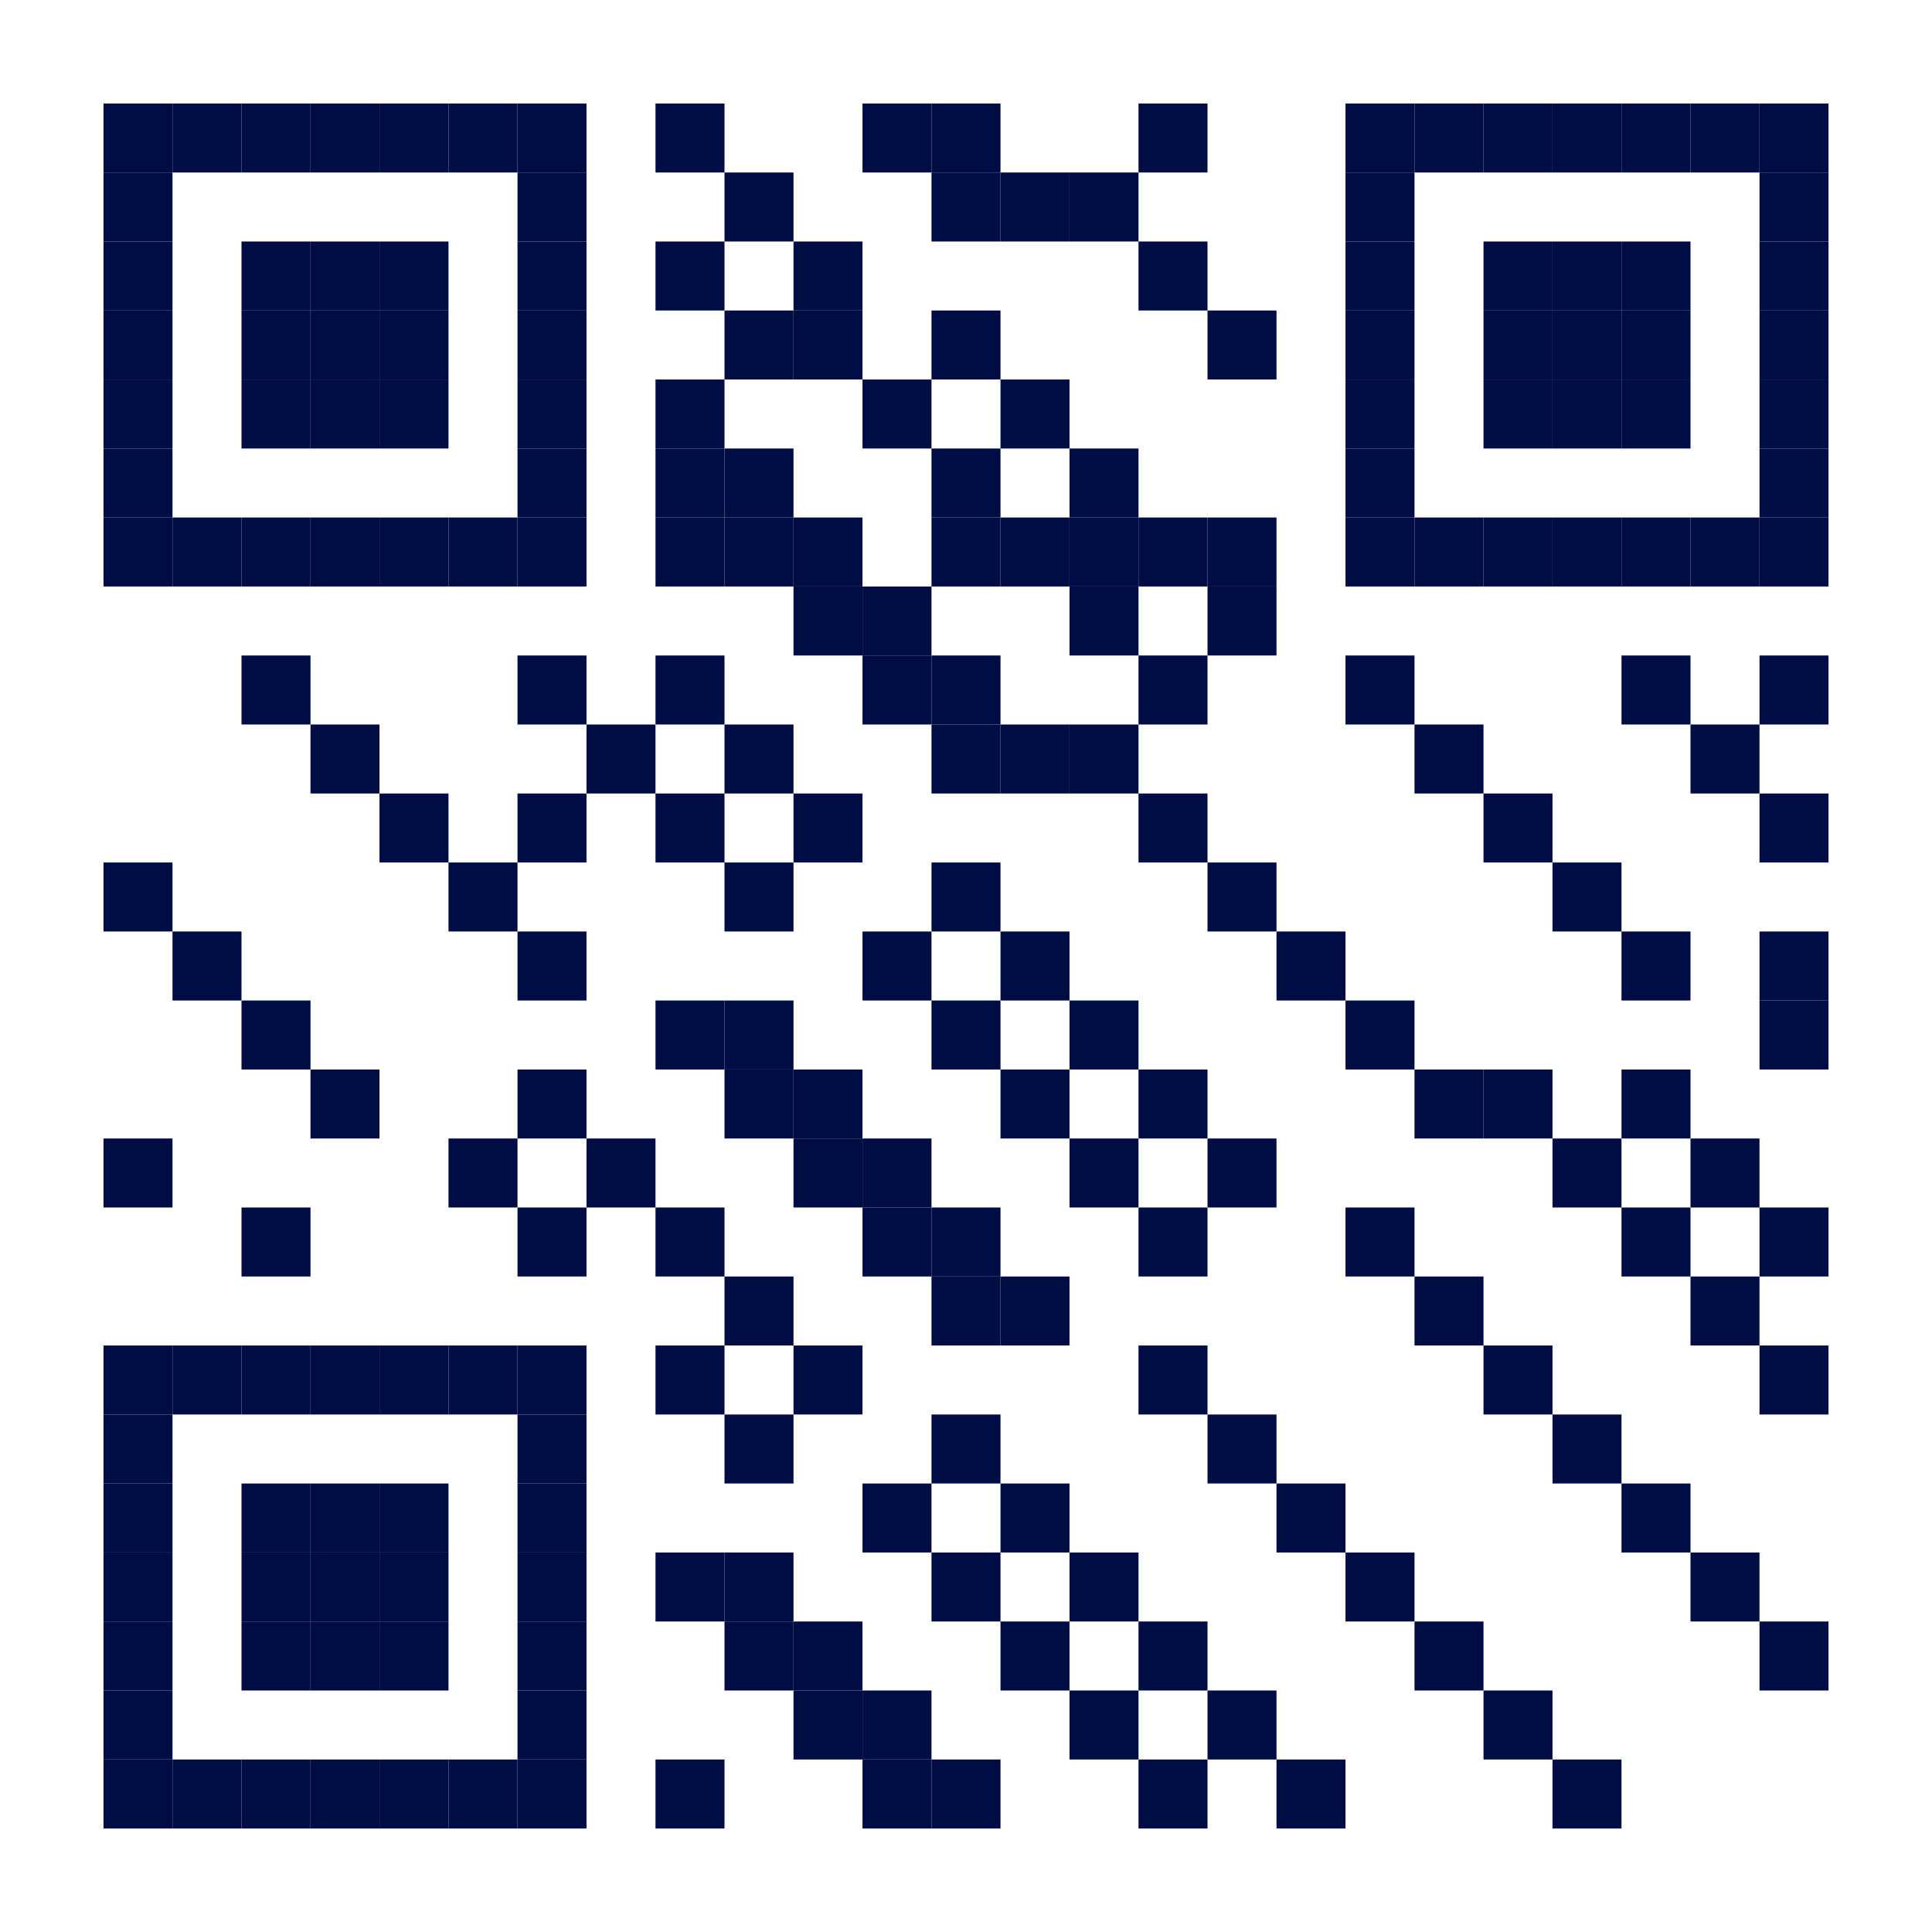
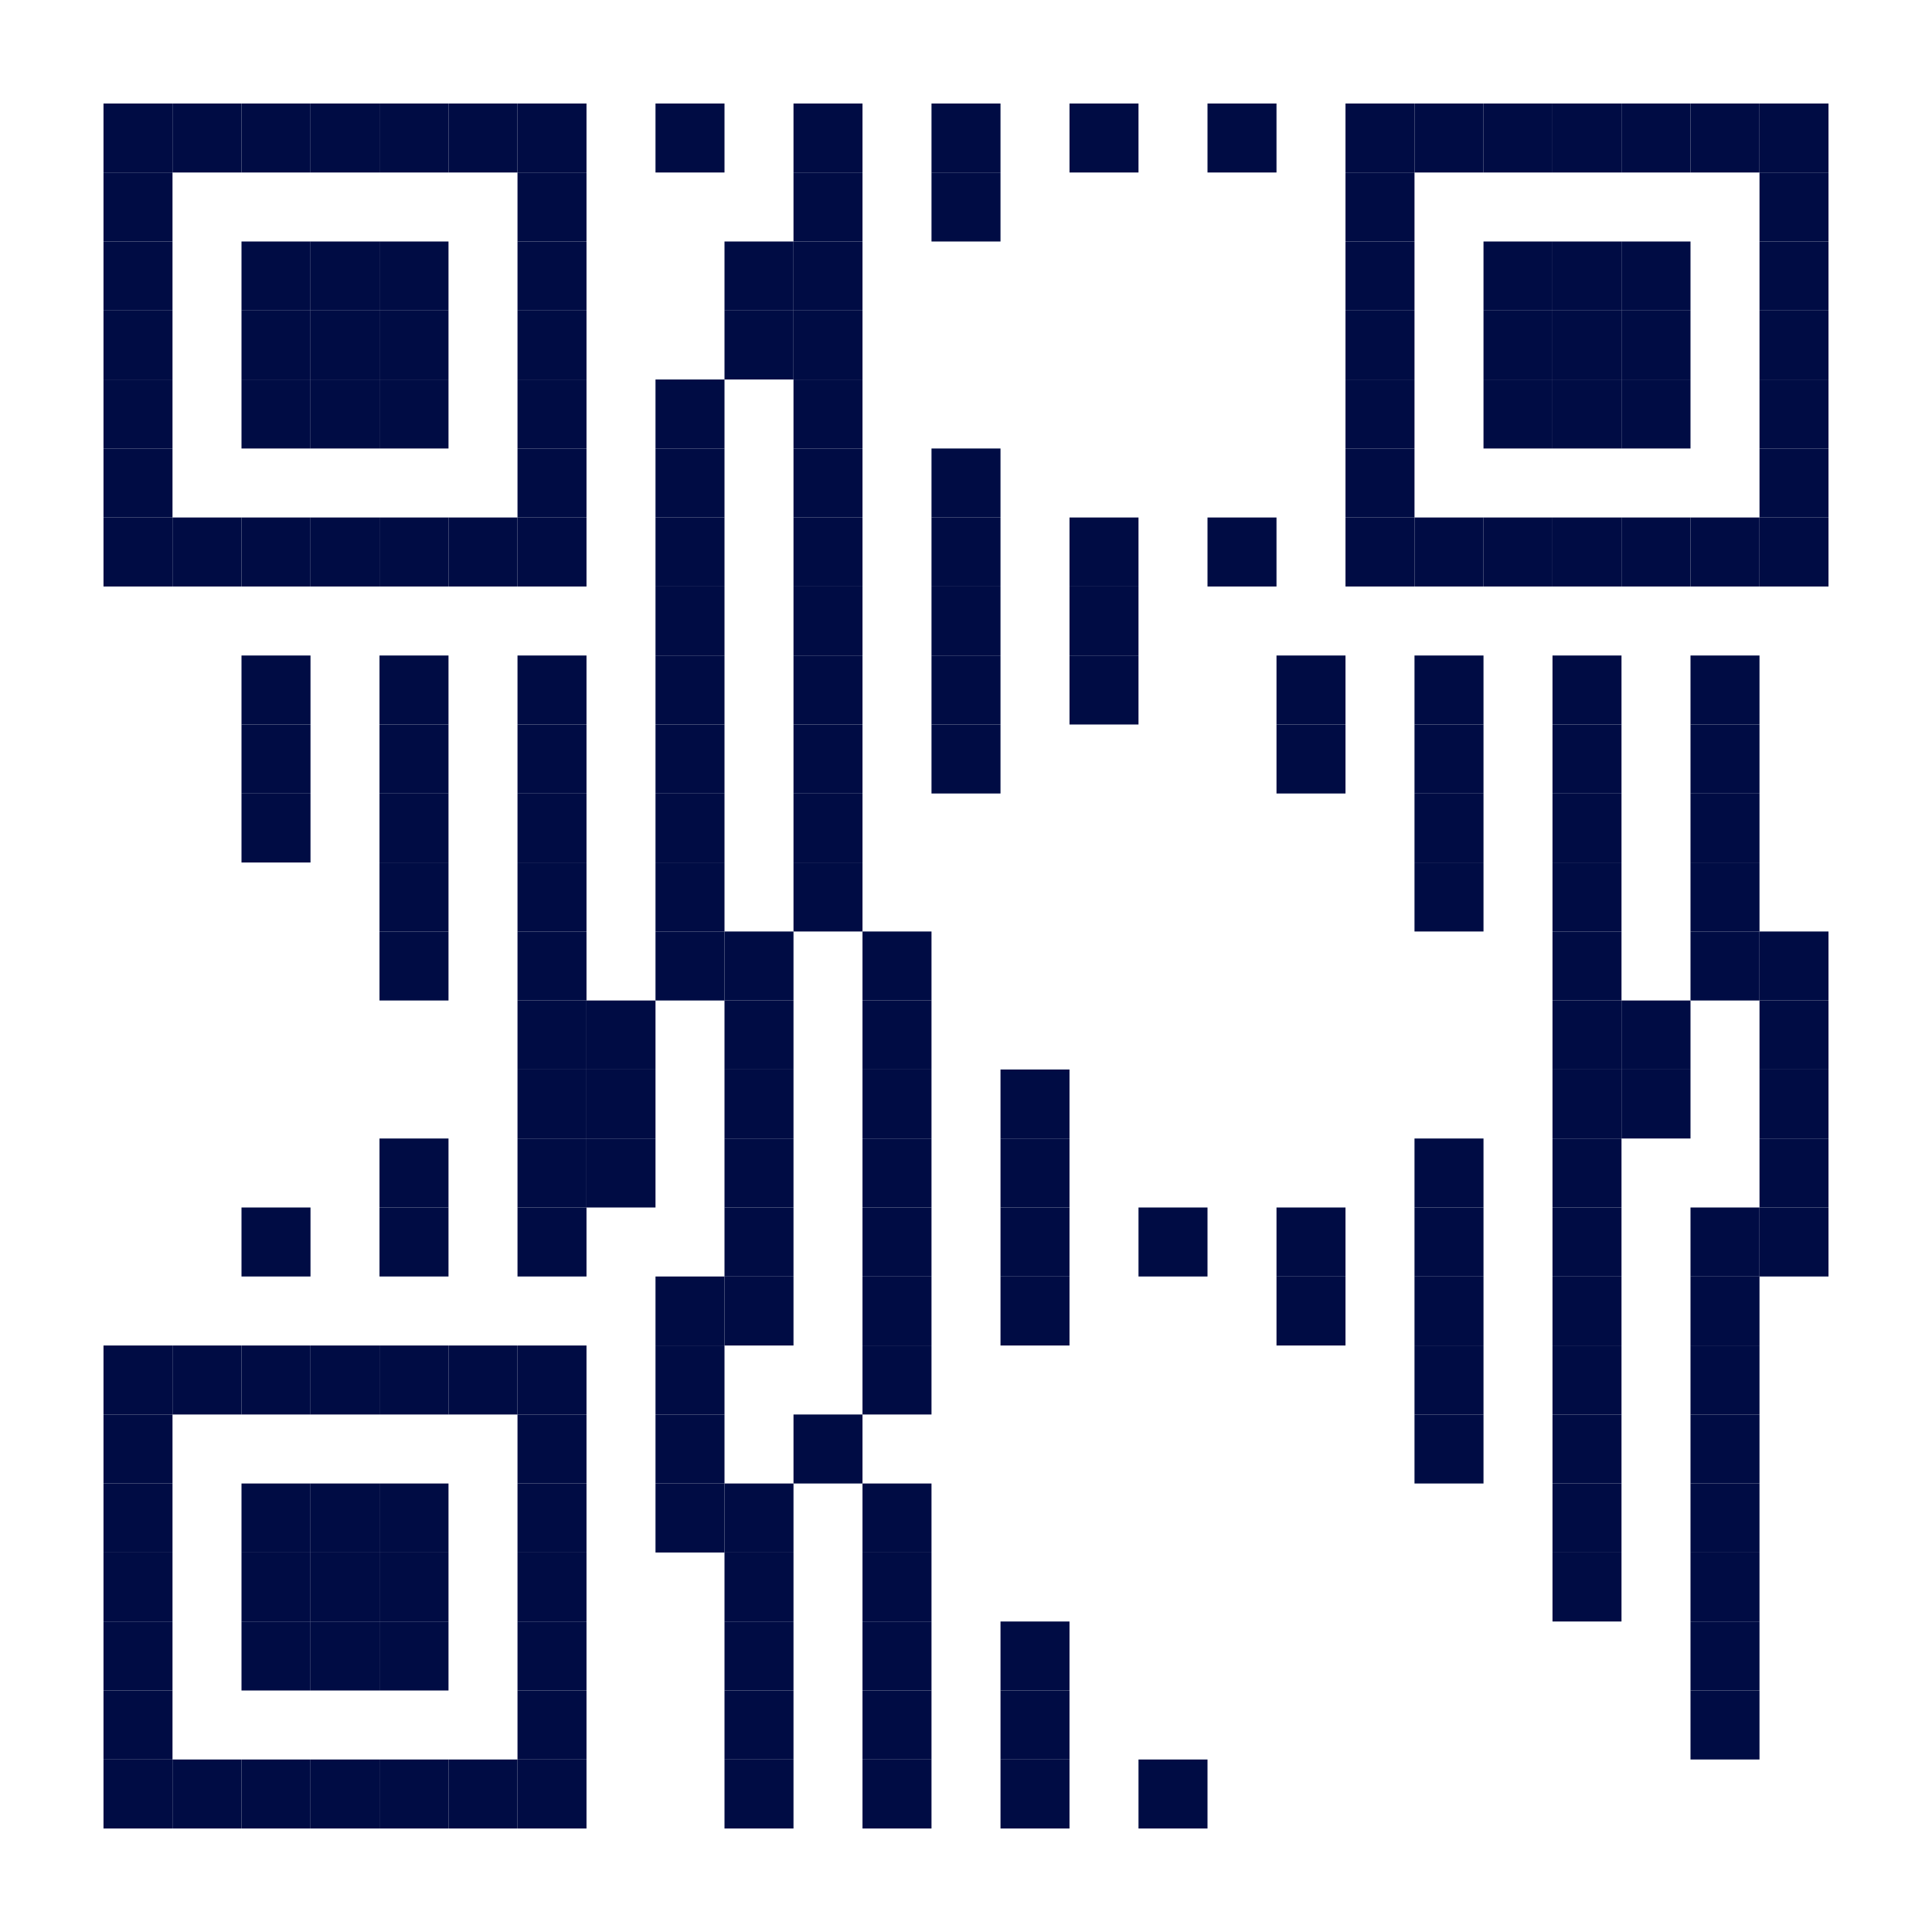
<svg xmlns="http://www.w3.org/2000/svg" viewBox="0 0 280 280" width="100%" height="100%">
  <rect width="280" height="280" fill="#FFFFFF" />
  <rect x="15" y="15" width="10" height="10" fill="#000C44" />
  <rect x="25" y="15" width="10" height="10" fill="#000C44" />
  <rect x="35" y="15" width="10" height="10" fill="#000C44" />
  <rect x="45" y="15" width="10" height="10" fill="#000C44" />
  <rect x="55" y="15" width="10" height="10" fill="#000C44" />
  <rect x="65" y="15" width="10" height="10" fill="#000C44" />
  <rect x="75" y="15" width="10" height="10" fill="#000C44" />
  <rect x="95" y="15" width="10" height="10" fill="#000C44" />
-   <rect x="125" y="15" width="10" height="10" fill="#000C44" />
+   <rect x="115" y="15" width="10" height="10" fill="#000C44" />
  <rect x="135" y="15" width="10" height="10" fill="#000C44" />
-   <rect x="165" y="15" width="10" height="10" fill="#000C44" />
+   <rect x="155" y="15" width="10" height="10" fill="#000C44" />
+   <rect x="175" y="15" width="10" height="10" fill="#000C44" />
  <rect x="195" y="15" width="10" height="10" fill="#000C44" />
  <rect x="205" y="15" width="10" height="10" fill="#000C44" />
  <rect x="215" y="15" width="10" height="10" fill="#000C44" />
  <rect x="225" y="15" width="10" height="10" fill="#000C44" />
  <rect x="235" y="15" width="10" height="10" fill="#000C44" />
  <rect x="245" y="15" width="10" height="10" fill="#000C44" />
  <rect x="255" y="15" width="10" height="10" fill="#000C44" />
  <rect x="15" y="25" width="10" height="10" fill="#000C44" />
  <rect x="75" y="25" width="10" height="10" fill="#000C44" />
-   <rect x="105" y="25" width="10" height="10" fill="#000C44" />
+   <rect x="115" y="25" width="10" height="10" fill="#000C44" />
  <rect x="135" y="25" width="10" height="10" fill="#000C44" />
-   <rect x="145" y="25" width="10" height="10" fill="#000C44" />
-   <rect x="155" y="25" width="10" height="10" fill="#000C44" />
  <rect x="195" y="25" width="10" height="10" fill="#000C44" />
  <rect x="255" y="25" width="10" height="10" fill="#000C44" />
  <rect x="15" y="35" width="10" height="10" fill="#000C44" />
  <rect x="35" y="35" width="10" height="10" fill="#000C44" />
  <rect x="45" y="35" width="10" height="10" fill="#000C44" />
  <rect x="55" y="35" width="10" height="10" fill="#000C44" />
  <rect x="75" y="35" width="10" height="10" fill="#000C44" />
-   <rect x="95" y="35" width="10" height="10" fill="#000C44" />
+   <rect x="105" y="35" width="10" height="10" fill="#000C44" />
  <rect x="115" y="35" width="10" height="10" fill="#000C44" />
-   <rect x="165" y="35" width="10" height="10" fill="#000C44" />
  <rect x="195" y="35" width="10" height="10" fill="#000C44" />
  <rect x="215" y="35" width="10" height="10" fill="#000C44" />
  <rect x="225" y="35" width="10" height="10" fill="#000C44" />
  <rect x="235" y="35" width="10" height="10" fill="#000C44" />
  <rect x="255" y="35" width="10" height="10" fill="#000C44" />
  <rect x="15" y="45" width="10" height="10" fill="#000C44" />
  <rect x="35" y="45" width="10" height="10" fill="#000C44" />
  <rect x="45" y="45" width="10" height="10" fill="#000C44" />
  <rect x="55" y="45" width="10" height="10" fill="#000C44" />
  <rect x="75" y="45" width="10" height="10" fill="#000C44" />
  <rect x="105" y="45" width="10" height="10" fill="#000C44" />
  <rect x="115" y="45" width="10" height="10" fill="#000C44" />
-   <rect x="135" y="45" width="10" height="10" fill="#000C44" />
-   <rect x="175" y="45" width="10" height="10" fill="#000C44" />
  <rect x="195" y="45" width="10" height="10" fill="#000C44" />
  <rect x="215" y="45" width="10" height="10" fill="#000C44" />
  <rect x="225" y="45" width="10" height="10" fill="#000C44" />
  <rect x="235" y="45" width="10" height="10" fill="#000C44" />
  <rect x="255" y="45" width="10" height="10" fill="#000C44" />
  <rect x="15" y="55" width="10" height="10" fill="#000C44" />
  <rect x="35" y="55" width="10" height="10" fill="#000C44" />
  <rect x="45" y="55" width="10" height="10" fill="#000C44" />
  <rect x="55" y="55" width="10" height="10" fill="#000C44" />
  <rect x="75" y="55" width="10" height="10" fill="#000C44" />
  <rect x="95" y="55" width="10" height="10" fill="#000C44" />
-   <rect x="125" y="55" width="10" height="10" fill="#000C44" />
-   <rect x="145" y="55" width="10" height="10" fill="#000C44" />
+   <rect x="115" y="55" width="10" height="10" fill="#000C44" />
  <rect x="195" y="55" width="10" height="10" fill="#000C44" />
  <rect x="215" y="55" width="10" height="10" fill="#000C44" />
  <rect x="225" y="55" width="10" height="10" fill="#000C44" />
  <rect x="235" y="55" width="10" height="10" fill="#000C44" />
  <rect x="255" y="55" width="10" height="10" fill="#000C44" />
  <rect x="15" y="65" width="10" height="10" fill="#000C44" />
  <rect x="75" y="65" width="10" height="10" fill="#000C44" />
  <rect x="95" y="65" width="10" height="10" fill="#000C44" />
-   <rect x="105" y="65" width="10" height="10" fill="#000C44" />
+   <rect x="115" y="65" width="10" height="10" fill="#000C44" />
  <rect x="135" y="65" width="10" height="10" fill="#000C44" />
-   <rect x="155" y="65" width="10" height="10" fill="#000C44" />
  <rect x="195" y="65" width="10" height="10" fill="#000C44" />
  <rect x="255" y="65" width="10" height="10" fill="#000C44" />
  <rect x="15" y="75" width="10" height="10" fill="#000C44" />
  <rect x="25" y="75" width="10" height="10" fill="#000C44" />
  <rect x="35" y="75" width="10" height="10" fill="#000C44" />
  <rect x="45" y="75" width="10" height="10" fill="#000C44" />
  <rect x="55" y="75" width="10" height="10" fill="#000C44" />
  <rect x="65" y="75" width="10" height="10" fill="#000C44" />
  <rect x="75" y="75" width="10" height="10" fill="#000C44" />
  <rect x="95" y="75" width="10" height="10" fill="#000C44" />
-   <rect x="105" y="75" width="10" height="10" fill="#000C44" />
  <rect x="115" y="75" width="10" height="10" fill="#000C44" />
  <rect x="135" y="75" width="10" height="10" fill="#000C44" />
-   <rect x="145" y="75" width="10" height="10" fill="#000C44" />
  <rect x="155" y="75" width="10" height="10" fill="#000C44" />
-   <rect x="165" y="75" width="10" height="10" fill="#000C44" />
  <rect x="175" y="75" width="10" height="10" fill="#000C44" />
  <rect x="195" y="75" width="10" height="10" fill="#000C44" />
  <rect x="205" y="75" width="10" height="10" fill="#000C44" />
  <rect x="215" y="75" width="10" height="10" fill="#000C44" />
  <rect x="225" y="75" width="10" height="10" fill="#000C44" />
  <rect x="235" y="75" width="10" height="10" fill="#000C44" />
  <rect x="245" y="75" width="10" height="10" fill="#000C44" />
  <rect x="255" y="75" width="10" height="10" fill="#000C44" />
+   <rect x="95" y="85" width="10" height="10" fill="#000C44" />
  <rect x="115" y="85" width="10" height="10" fill="#000C44" />
-   <rect x="125" y="85" width="10" height="10" fill="#000C44" />
+   <rect x="135" y="85" width="10" height="10" fill="#000C44" />
  <rect x="155" y="85" width="10" height="10" fill="#000C44" />
-   <rect x="175" y="85" width="10" height="10" fill="#000C44" />
  <rect x="35" y="95" width="10" height="10" fill="#000C44" />
+   <rect x="55" y="95" width="10" height="10" fill="#000C44" />
  <rect x="75" y="95" width="10" height="10" fill="#000C44" />
  <rect x="95" y="95" width="10" height="10" fill="#000C44" />
-   <rect x="125" y="95" width="10" height="10" fill="#000C44" />
+   <rect x="115" y="95" width="10" height="10" fill="#000C44" />
  <rect x="135" y="95" width="10" height="10" fill="#000C44" />
-   <rect x="165" y="95" width="10" height="10" fill="#000C44" />
-   <rect x="195" y="95" width="10" height="10" fill="#000C44" />
-   <rect x="235" y="95" width="10" height="10" fill="#000C44" />
-   <rect x="255" y="95" width="10" height="10" fill="#000C44" />
-   <rect x="45" y="105" width="10" height="10" fill="#000C44" />
-   <rect x="85" y="105" width="10" height="10" fill="#000C44" />
-   <rect x="105" y="105" width="10" height="10" fill="#000C44" />
+   <rect x="155" y="95" width="10" height="10" fill="#000C44" />
+   <rect x="185" y="95" width="10" height="10" fill="#000C44" />
+   <rect x="205" y="95" width="10" height="10" fill="#000C44" />
+   <rect x="225" y="95" width="10" height="10" fill="#000C44" />
+   <rect x="245" y="95" width="10" height="10" fill="#000C44" />
+   <rect x="35" y="105" width="10" height="10" fill="#000C44" />
+   <rect x="55" y="105" width="10" height="10" fill="#000C44" />
+   <rect x="75" y="105" width="10" height="10" fill="#000C44" />
+   <rect x="95" y="105" width="10" height="10" fill="#000C44" />
+   <rect x="115" y="105" width="10" height="10" fill="#000C44" />
  <rect x="135" y="105" width="10" height="10" fill="#000C44" />
-   <rect x="145" y="105" width="10" height="10" fill="#000C44" />
-   <rect x="155" y="105" width="10" height="10" fill="#000C44" />
+   <rect x="185" y="105" width="10" height="10" fill="#000C44" />
  <rect x="205" y="105" width="10" height="10" fill="#000C44" />
+   <rect x="225" y="105" width="10" height="10" fill="#000C44" />
  <rect x="245" y="105" width="10" height="10" fill="#000C44" />
+   <rect x="35" y="115" width="10" height="10" fill="#000C44" />
  <rect x="55" y="115" width="10" height="10" fill="#000C44" />
  <rect x="75" y="115" width="10" height="10" fill="#000C44" />
  <rect x="95" y="115" width="10" height="10" fill="#000C44" />
  <rect x="115" y="115" width="10" height="10" fill="#000C44" />
-   <rect x="165" y="115" width="10" height="10" fill="#000C44" />
-   <rect x="215" y="115" width="10" height="10" fill="#000C44" />
-   <rect x="255" y="115" width="10" height="10" fill="#000C44" />
-   <rect x="15" y="125" width="10" height="10" fill="#000C44" />
-   <rect x="65" y="125" width="10" height="10" fill="#000C44" />
-   <rect x="105" y="125" width="10" height="10" fill="#000C44" />
-   <rect x="135" y="125" width="10" height="10" fill="#000C44" />
-   <rect x="175" y="125" width="10" height="10" fill="#000C44" />
+   <rect x="205" y="115" width="10" height="10" fill="#000C44" />
+   <rect x="225" y="115" width="10" height="10" fill="#000C44" />
+   <rect x="245" y="115" width="10" height="10" fill="#000C44" />
+   <rect x="55" y="125" width="10" height="10" fill="#000C44" />
+   <rect x="75" y="125" width="10" height="10" fill="#000C44" />
+   <rect x="95" y="125" width="10" height="10" fill="#000C44" />
+   <rect x="115" y="125" width="10" height="10" fill="#000C44" />
+   <rect x="205" y="125" width="10" height="10" fill="#000C44" />
  <rect x="225" y="125" width="10" height="10" fill="#000C44" />
-   <rect x="25" y="135" width="10" height="10" fill="#000C44" />
+   <rect x="245" y="125" width="10" height="10" fill="#000C44" />
+   <rect x="55" y="135" width="10" height="10" fill="#000C44" />
  <rect x="75" y="135" width="10" height="10" fill="#000C44" />
+   <rect x="95" y="135" width="10" height="10" fill="#000C44" />
+   <rect x="105" y="135" width="10" height="10" fill="#000C44" />
  <rect x="125" y="135" width="10" height="10" fill="#000C44" />
-   <rect x="145" y="135" width="10" height="10" fill="#000C44" />
-   <rect x="185" y="135" width="10" height="10" fill="#000C44" />
-   <rect x="235" y="135" width="10" height="10" fill="#000C44" />
+   <rect x="225" y="135" width="10" height="10" fill="#000C44" />
+   <rect x="245" y="135" width="10" height="10" fill="#000C44" />
  <rect x="255" y="135" width="10" height="10" fill="#000C44" />
-   <rect x="35" y="145" width="10" height="10" fill="#000C44" />
-   <rect x="95" y="145" width="10" height="10" fill="#000C44" />
+   <rect x="75" y="145" width="10" height="10" fill="#000C44" />
+   <rect x="85" y="145" width="10" height="10" fill="#000C44" />
  <rect x="105" y="145" width="10" height="10" fill="#000C44" />
-   <rect x="135" y="145" width="10" height="10" fill="#000C44" />
-   <rect x="155" y="145" width="10" height="10" fill="#000C44" />
-   <rect x="195" y="145" width="10" height="10" fill="#000C44" />
+   <rect x="125" y="145" width="10" height="10" fill="#000C44" />
+   <rect x="225" y="145" width="10" height="10" fill="#000C44" />
+   <rect x="235" y="145" width="10" height="10" fill="#000C44" />
  <rect x="255" y="145" width="10" height="10" fill="#000C44" />
-   <rect x="45" y="155" width="10" height="10" fill="#000C44" />
  <rect x="75" y="155" width="10" height="10" fill="#000C44" />
+   <rect x="85" y="155" width="10" height="10" fill="#000C44" />
  <rect x="105" y="155" width="10" height="10" fill="#000C44" />
-   <rect x="115" y="155" width="10" height="10" fill="#000C44" />
+   <rect x="125" y="155" width="10" height="10" fill="#000C44" />
  <rect x="145" y="155" width="10" height="10" fill="#000C44" />
-   <rect x="165" y="155" width="10" height="10" fill="#000C44" />
-   <rect x="205" y="155" width="10" height="10" fill="#000C44" />
-   <rect x="215" y="155" width="10" height="10" fill="#000C44" />
+   <rect x="225" y="155" width="10" height="10" fill="#000C44" />
  <rect x="235" y="155" width="10" height="10" fill="#000C44" />
-   <rect x="15" y="165" width="10" height="10" fill="#000C44" />
-   <rect x="65" y="165" width="10" height="10" fill="#000C44" />
+   <rect x="255" y="155" width="10" height="10" fill="#000C44" />
+   <rect x="55" y="165" width="10" height="10" fill="#000C44" />
+   <rect x="75" y="165" width="10" height="10" fill="#000C44" />
  <rect x="85" y="165" width="10" height="10" fill="#000C44" />
-   <rect x="115" y="165" width="10" height="10" fill="#000C44" />
+   <rect x="105" y="165" width="10" height="10" fill="#000C44" />
  <rect x="125" y="165" width="10" height="10" fill="#000C44" />
-   <rect x="155" y="165" width="10" height="10" fill="#000C44" />
-   <rect x="175" y="165" width="10" height="10" fill="#000C44" />
+   <rect x="145" y="165" width="10" height="10" fill="#000C44" />
+   <rect x="205" y="165" width="10" height="10" fill="#000C44" />
  <rect x="225" y="165" width="10" height="10" fill="#000C44" />
-   <rect x="245" y="165" width="10" height="10" fill="#000C44" />
+   <rect x="255" y="165" width="10" height="10" fill="#000C44" />
  <rect x="35" y="175" width="10" height="10" fill="#000C44" />
+   <rect x="55" y="175" width="10" height="10" fill="#000C44" />
  <rect x="75" y="175" width="10" height="10" fill="#000C44" />
-   <rect x="95" y="175" width="10" height="10" fill="#000C44" />
+   <rect x="105" y="175" width="10" height="10" fill="#000C44" />
  <rect x="125" y="175" width="10" height="10" fill="#000C44" />
-   <rect x="135" y="175" width="10" height="10" fill="#000C44" />
+   <rect x="145" y="175" width="10" height="10" fill="#000C44" />
  <rect x="165" y="175" width="10" height="10" fill="#000C44" />
-   <rect x="195" y="175" width="10" height="10" fill="#000C44" />
-   <rect x="235" y="175" width="10" height="10" fill="#000C44" />
+   <rect x="185" y="175" width="10" height="10" fill="#000C44" />
+   <rect x="205" y="175" width="10" height="10" fill="#000C44" />
+   <rect x="225" y="175" width="10" height="10" fill="#000C44" />
+   <rect x="245" y="175" width="10" height="10" fill="#000C44" />
  <rect x="255" y="175" width="10" height="10" fill="#000C44" />
+   <rect x="95" y="185" width="10" height="10" fill="#000C44" />
  <rect x="105" y="185" width="10" height="10" fill="#000C44" />
-   <rect x="135" y="185" width="10" height="10" fill="#000C44" />
+   <rect x="125" y="185" width="10" height="10" fill="#000C44" />
  <rect x="145" y="185" width="10" height="10" fill="#000C44" />
+   <rect x="185" y="185" width="10" height="10" fill="#000C44" />
  <rect x="205" y="185" width="10" height="10" fill="#000C44" />
+   <rect x="225" y="185" width="10" height="10" fill="#000C44" />
  <rect x="245" y="185" width="10" height="10" fill="#000C44" />
  <rect x="15" y="195" width="10" height="10" fill="#000C44" />
  <rect x="25" y="195" width="10" height="10" fill="#000C44" />
  <rect x="35" y="195" width="10" height="10" fill="#000C44" />
  <rect x="45" y="195" width="10" height="10" fill="#000C44" />
  <rect x="55" y="195" width="10" height="10" fill="#000C44" />
  <rect x="65" y="195" width="10" height="10" fill="#000C44" />
  <rect x="75" y="195" width="10" height="10" fill="#000C44" />
  <rect x="95" y="195" width="10" height="10" fill="#000C44" />
-   <rect x="115" y="195" width="10" height="10" fill="#000C44" />
-   <rect x="165" y="195" width="10" height="10" fill="#000C44" />
-   <rect x="215" y="195" width="10" height="10" fill="#000C44" />
-   <rect x="255" y="195" width="10" height="10" fill="#000C44" />
+   <rect x="125" y="195" width="10" height="10" fill="#000C44" />
+   <rect x="205" y="195" width="10" height="10" fill="#000C44" />
+   <rect x="225" y="195" width="10" height="10" fill="#000C44" />
+   <rect x="245" y="195" width="10" height="10" fill="#000C44" />
  <rect x="15" y="205" width="10" height="10" fill="#000C44" />
  <rect x="75" y="205" width="10" height="10" fill="#000C44" />
-   <rect x="105" y="205" width="10" height="10" fill="#000C44" />
-   <rect x="135" y="205" width="10" height="10" fill="#000C44" />
-   <rect x="175" y="205" width="10" height="10" fill="#000C44" />
+   <rect x="95" y="205" width="10" height="10" fill="#000C44" />
+   <rect x="115" y="205" width="10" height="10" fill="#000C44" />
+   <rect x="205" y="205" width="10" height="10" fill="#000C44" />
  <rect x="225" y="205" width="10" height="10" fill="#000C44" />
+   <rect x="245" y="205" width="10" height="10" fill="#000C44" />
  <rect x="15" y="215" width="10" height="10" fill="#000C44" />
  <rect x="35" y="215" width="10" height="10" fill="#000C44" />
  <rect x="45" y="215" width="10" height="10" fill="#000C44" />
  <rect x="55" y="215" width="10" height="10" fill="#000C44" />
  <rect x="75" y="215" width="10" height="10" fill="#000C44" />
+   <rect x="95" y="215" width="10" height="10" fill="#000C44" />
+   <rect x="105" y="215" width="10" height="10" fill="#000C44" />
  <rect x="125" y="215" width="10" height="10" fill="#000C44" />
-   <rect x="145" y="215" width="10" height="10" fill="#000C44" />
-   <rect x="185" y="215" width="10" height="10" fill="#000C44" />
-   <rect x="235" y="215" width="10" height="10" fill="#000C44" />
+   <rect x="225" y="215" width="10" height="10" fill="#000C44" />
+   <rect x="245" y="215" width="10" height="10" fill="#000C44" />
  <rect x="15" y="225" width="10" height="10" fill="#000C44" />
  <rect x="35" y="225" width="10" height="10" fill="#000C44" />
  <rect x="45" y="225" width="10" height="10" fill="#000C44" />
  <rect x="55" y="225" width="10" height="10" fill="#000C44" />
  <rect x="75" y="225" width="10" height="10" fill="#000C44" />
-   <rect x="95" y="225" width="10" height="10" fill="#000C44" />
  <rect x="105" y="225" width="10" height="10" fill="#000C44" />
-   <rect x="135" y="225" width="10" height="10" fill="#000C44" />
-   <rect x="155" y="225" width="10" height="10" fill="#000C44" />
-   <rect x="195" y="225" width="10" height="10" fill="#000C44" />
+   <rect x="125" y="225" width="10" height="10" fill="#000C44" />
+   <rect x="225" y="225" width="10" height="10" fill="#000C44" />
  <rect x="245" y="225" width="10" height="10" fill="#000C44" />
  <rect x="15" y="235" width="10" height="10" fill="#000C44" />
  <rect x="35" y="235" width="10" height="10" fill="#000C44" />
  <rect x="45" y="235" width="10" height="10" fill="#000C44" />
  <rect x="55" y="235" width="10" height="10" fill="#000C44" />
  <rect x="75" y="235" width="10" height="10" fill="#000C44" />
  <rect x="105" y="235" width="10" height="10" fill="#000C44" />
-   <rect x="115" y="235" width="10" height="10" fill="#000C44" />
+   <rect x="125" y="235" width="10" height="10" fill="#000C44" />
  <rect x="145" y="235" width="10" height="10" fill="#000C44" />
-   <rect x="165" y="235" width="10" height="10" fill="#000C44" />
-   <rect x="205" y="235" width="10" height="10" fill="#000C44" />
-   <rect x="255" y="235" width="10" height="10" fill="#000C44" />
+   <rect x="245" y="235" width="10" height="10" fill="#000C44" />
  <rect x="15" y="245" width="10" height="10" fill="#000C44" />
  <rect x="75" y="245" width="10" height="10" fill="#000C44" />
-   <rect x="115" y="245" width="10" height="10" fill="#000C44" />
+   <rect x="105" y="245" width="10" height="10" fill="#000C44" />
  <rect x="125" y="245" width="10" height="10" fill="#000C44" />
-   <rect x="155" y="245" width="10" height="10" fill="#000C44" />
-   <rect x="175" y="245" width="10" height="10" fill="#000C44" />
-   <rect x="215" y="245" width="10" height="10" fill="#000C44" />
+   <rect x="145" y="245" width="10" height="10" fill="#000C44" />
+   <rect x="245" y="245" width="10" height="10" fill="#000C44" />
  <rect x="15" y="255" width="10" height="10" fill="#000C44" />
  <rect x="25" y="255" width="10" height="10" fill="#000C44" />
  <rect x="35" y="255" width="10" height="10" fill="#000C44" />
  <rect x="45" y="255" width="10" height="10" fill="#000C44" />
  <rect x="55" y="255" width="10" height="10" fill="#000C44" />
  <rect x="65" y="255" width="10" height="10" fill="#000C44" />
  <rect x="75" y="255" width="10" height="10" fill="#000C44" />
-   <rect x="95" y="255" width="10" height="10" fill="#000C44" />
+   <rect x="105" y="255" width="10" height="10" fill="#000C44" />
  <rect x="125" y="255" width="10" height="10" fill="#000C44" />
-   <rect x="135" y="255" width="10" height="10" fill="#000C44" />
+   <rect x="145" y="255" width="10" height="10" fill="#000C44" />
  <rect x="165" y="255" width="10" height="10" fill="#000C44" />
-   <rect x="185" y="255" width="10" height="10" fill="#000C44" />
-   <rect x="225" y="255" width="10" height="10" fill="#000C44" />
</svg>
